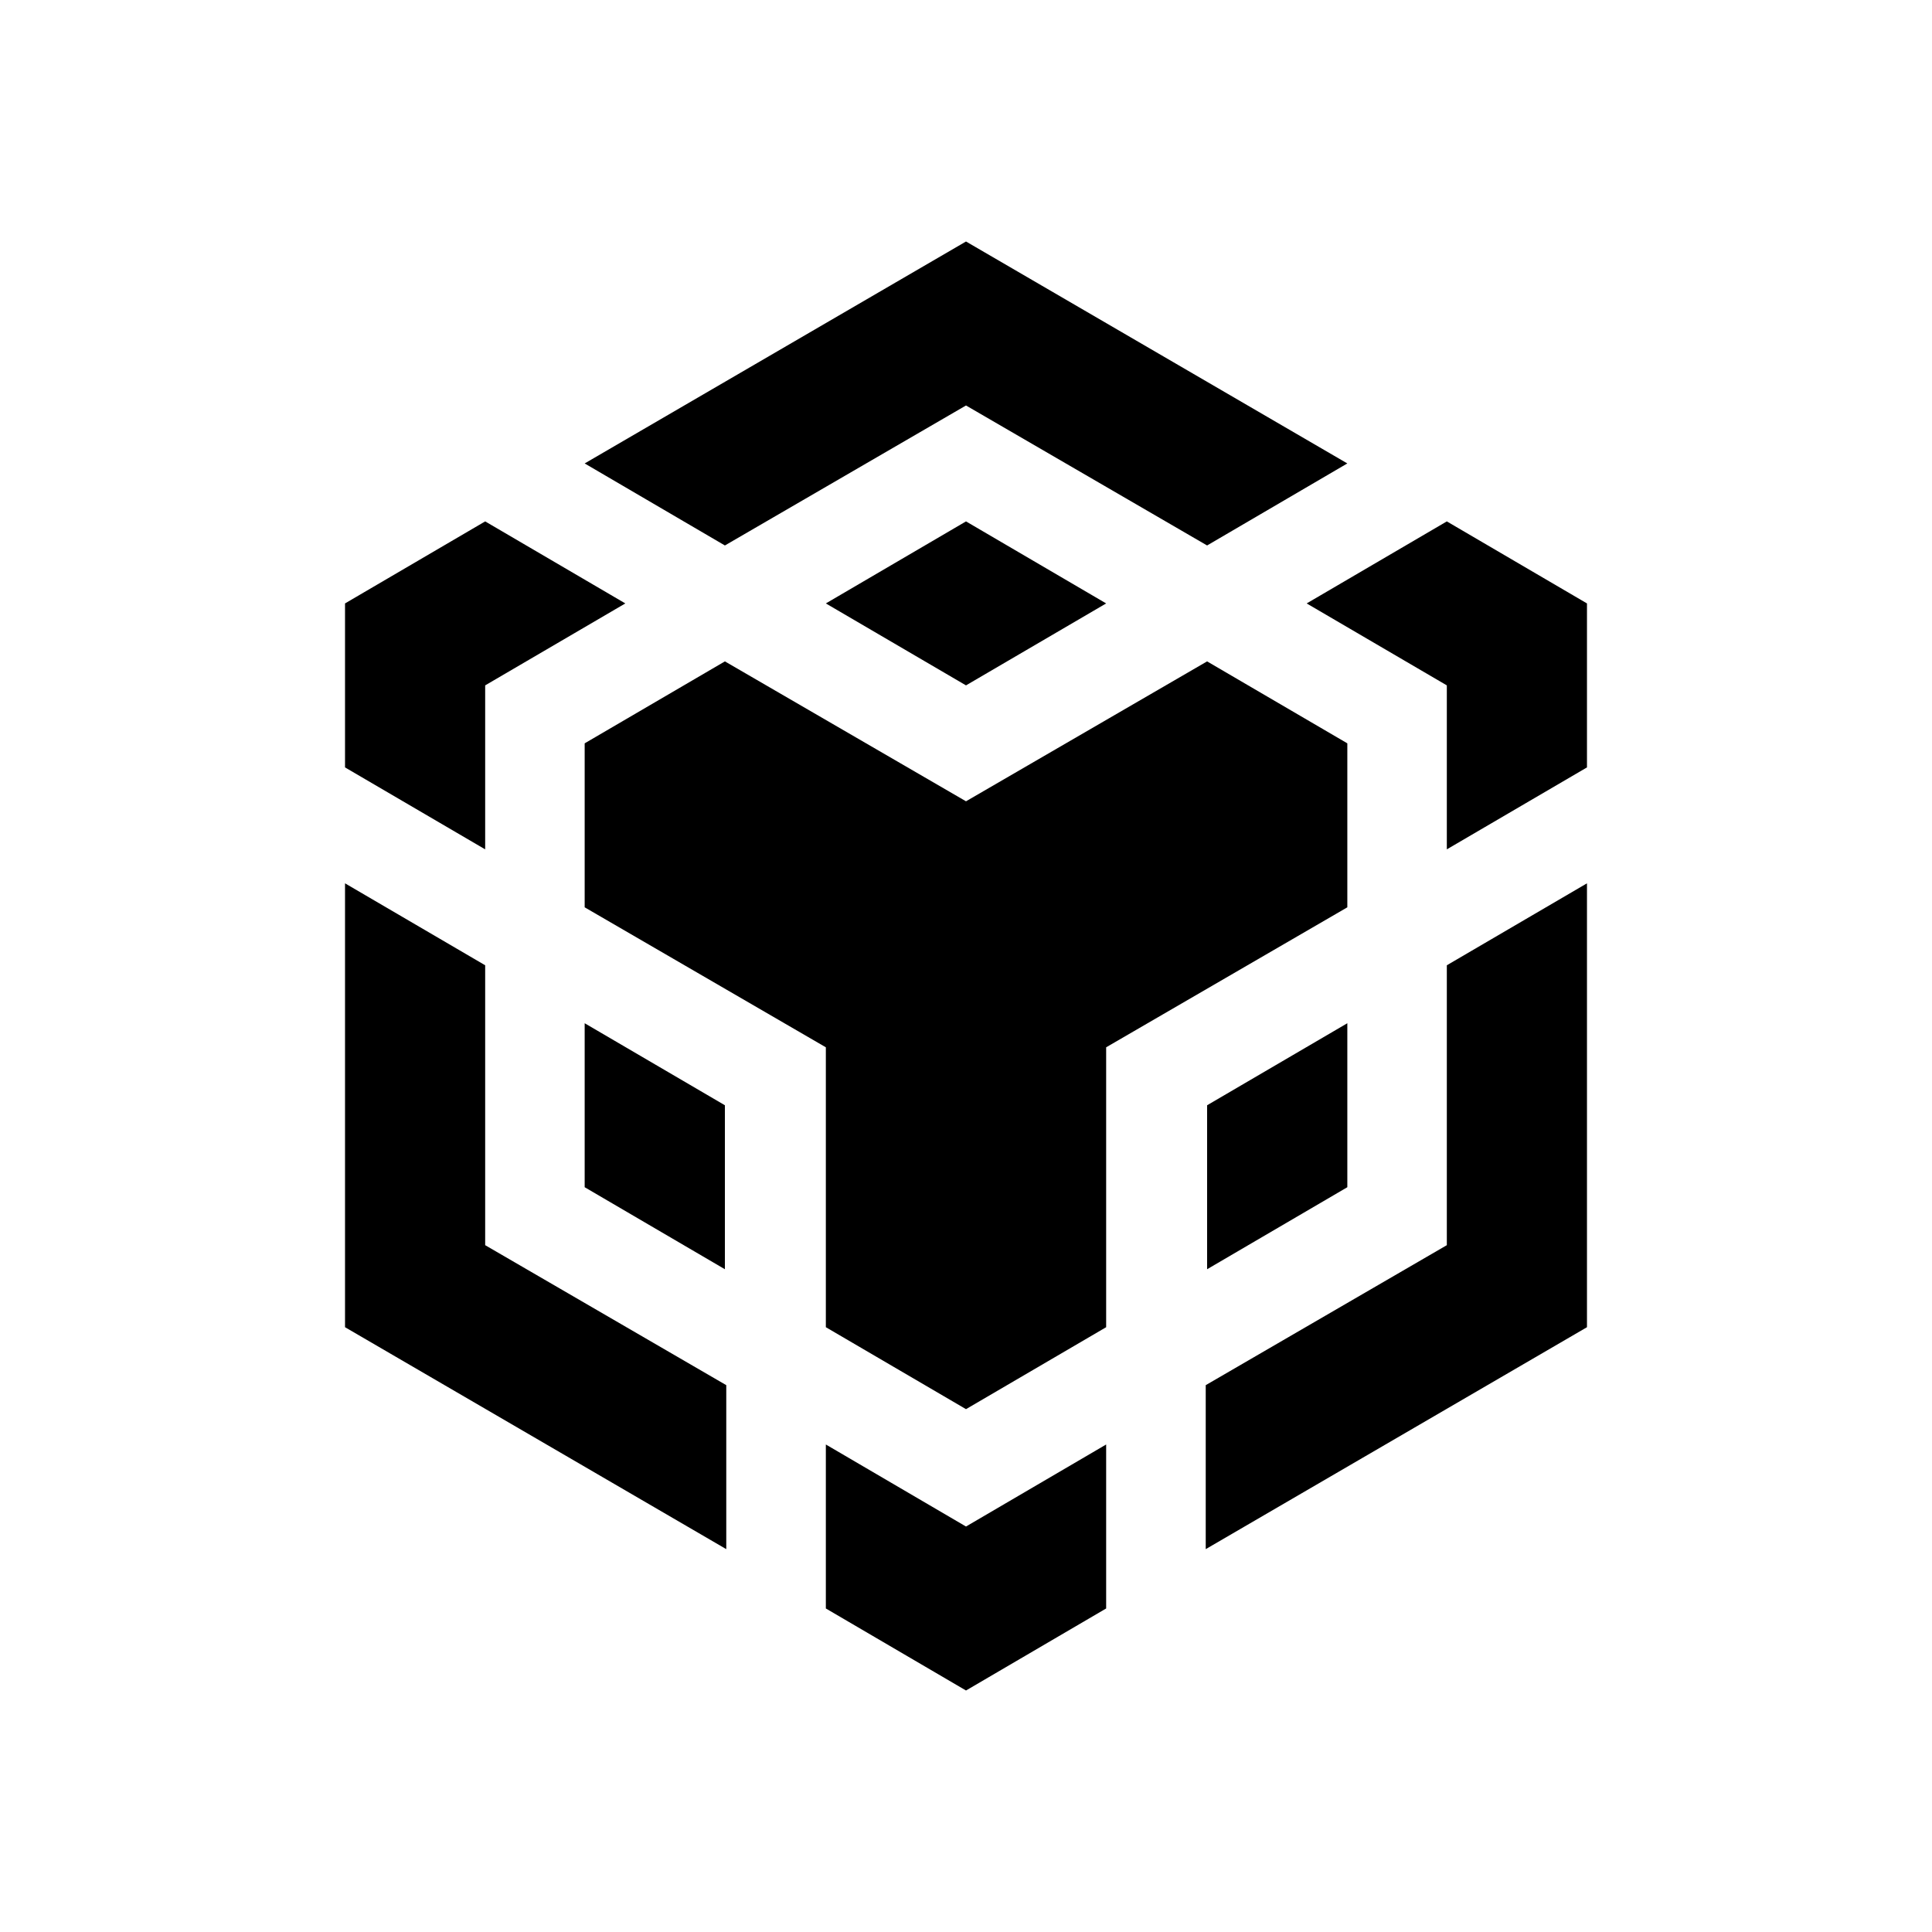
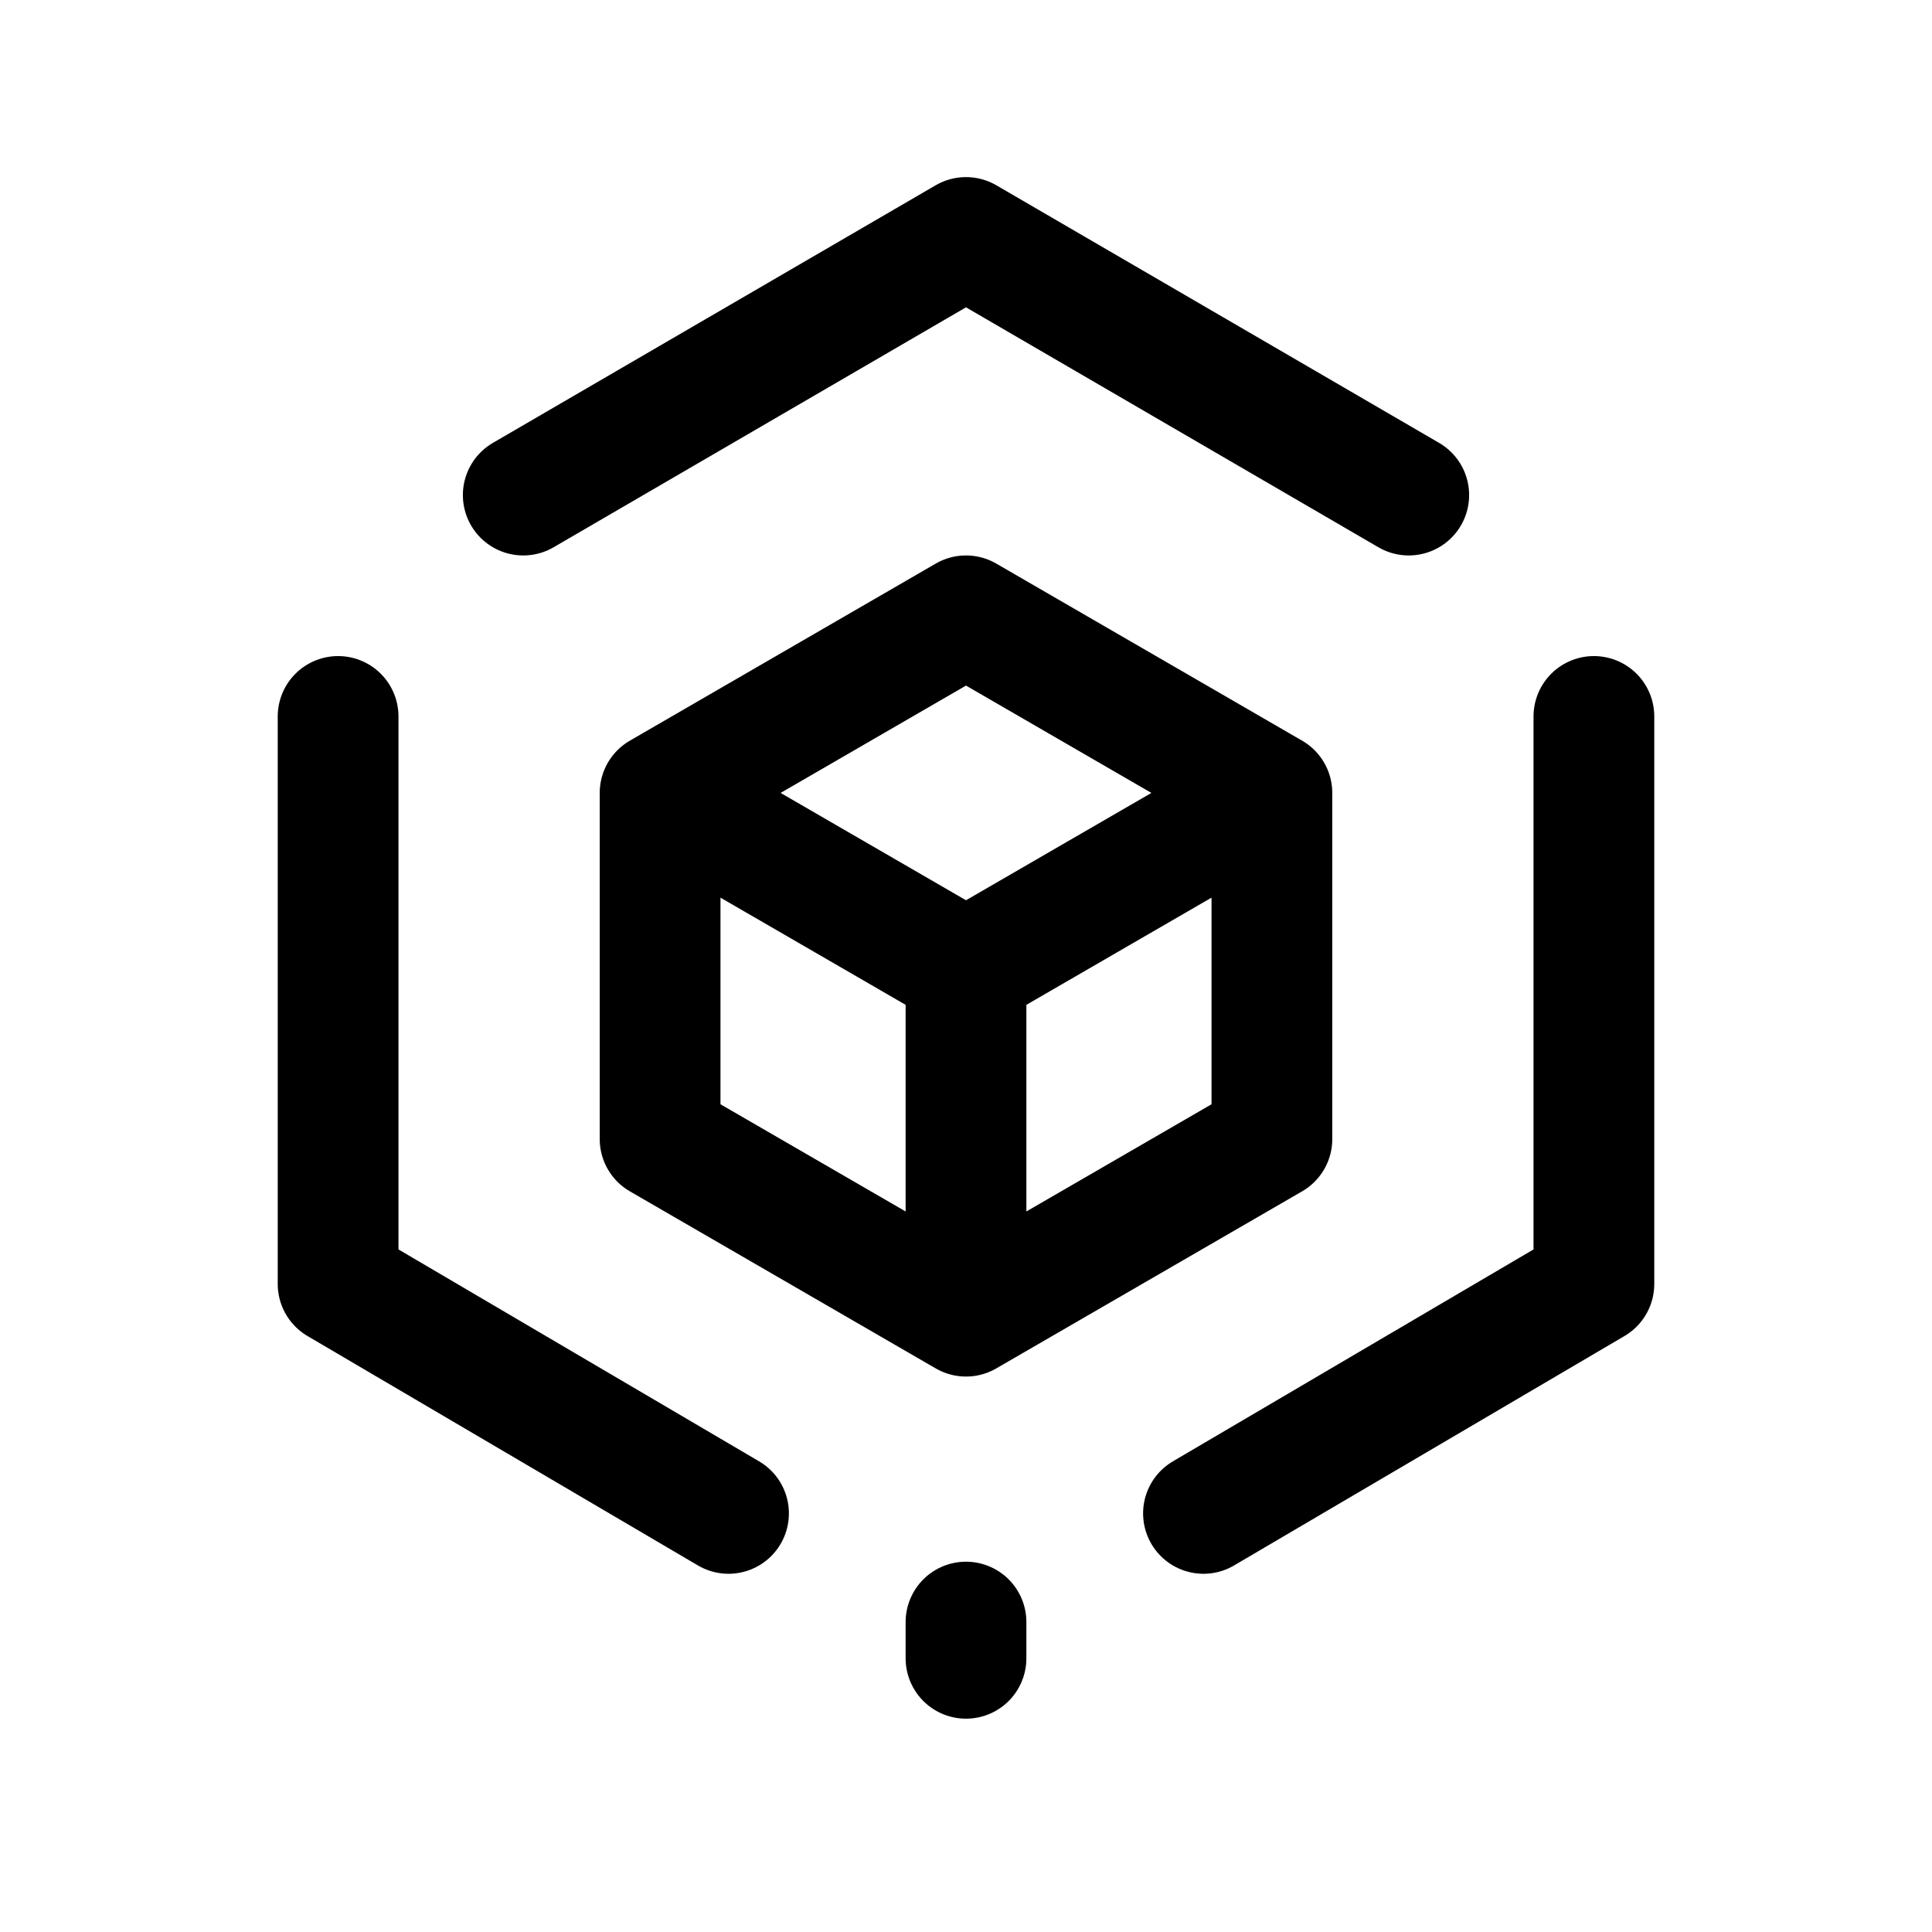
- <svg xmlns="http://www.w3.org/2000/svg" width="24" height="24" viewBox="0 0 24 24" fill="currentColor">
-   <path d="M7.263 5.757L12 3 16.737 5.757 14.995 6.776 12 5.037 9.005 6.776 7.263 5.757ZM16.737 9.234L14.995 8.216 12 9.954 9.005 8.216 7.263 9.234V11.271L10.259 13.01V16.487L12 17.505 13.741 16.487V13.01L16.737 11.271V9.234ZM16.737 14.748V12.711L14.995 13.73V15.767L16.737 14.748ZM17.973 15.468L14.978 17.207V19.244L19.714 16.487V10.973L17.973 11.991V15.468ZM16.232 7.496L17.973 8.514V10.551L19.714 9.533V7.496L17.973 6.477 16.232 7.496ZM10.259 17.944V19.981L12 21 13.741 19.981V17.944L12 18.963 10.259 17.944ZM7.263 14.748L9.005 15.767V13.73L7.263 12.711V14.748ZM10.259 7.496L12 8.514 13.741 7.496 12 6.477 10.259 7.496ZM6.027 8.514L7.768 7.496 6.027 6.477 4.286 7.496V9.533L6.027 10.551V8.514ZM6.027 11.991L4.286 10.973V16.487L9.022 19.244V17.207L6.027 15.468V11.991Z" />
+ <svg xmlns="http://www.w3.org/2000/svg" width="24" height="24" viewBox="0 0 24 24" fill="none" stroke="currentColor" stroke-width="1.5" stroke-linecap="round" stroke-linejoin="round">
+   <path d="m6.5 6.15 5.5-3.2 5.5 3.2M19.8 8.9v7.05l-4.85 2.85m-5.9 0L4.2 15.95V8.9m4 .95L12 7.65l3.8 2.2v4.3L12 16.35l-3.8-2.2Zm0 0 3.8 2.2 3.8-2.2m-3.8 2.2v4.3m0 3.8v.45" />
</svg>
